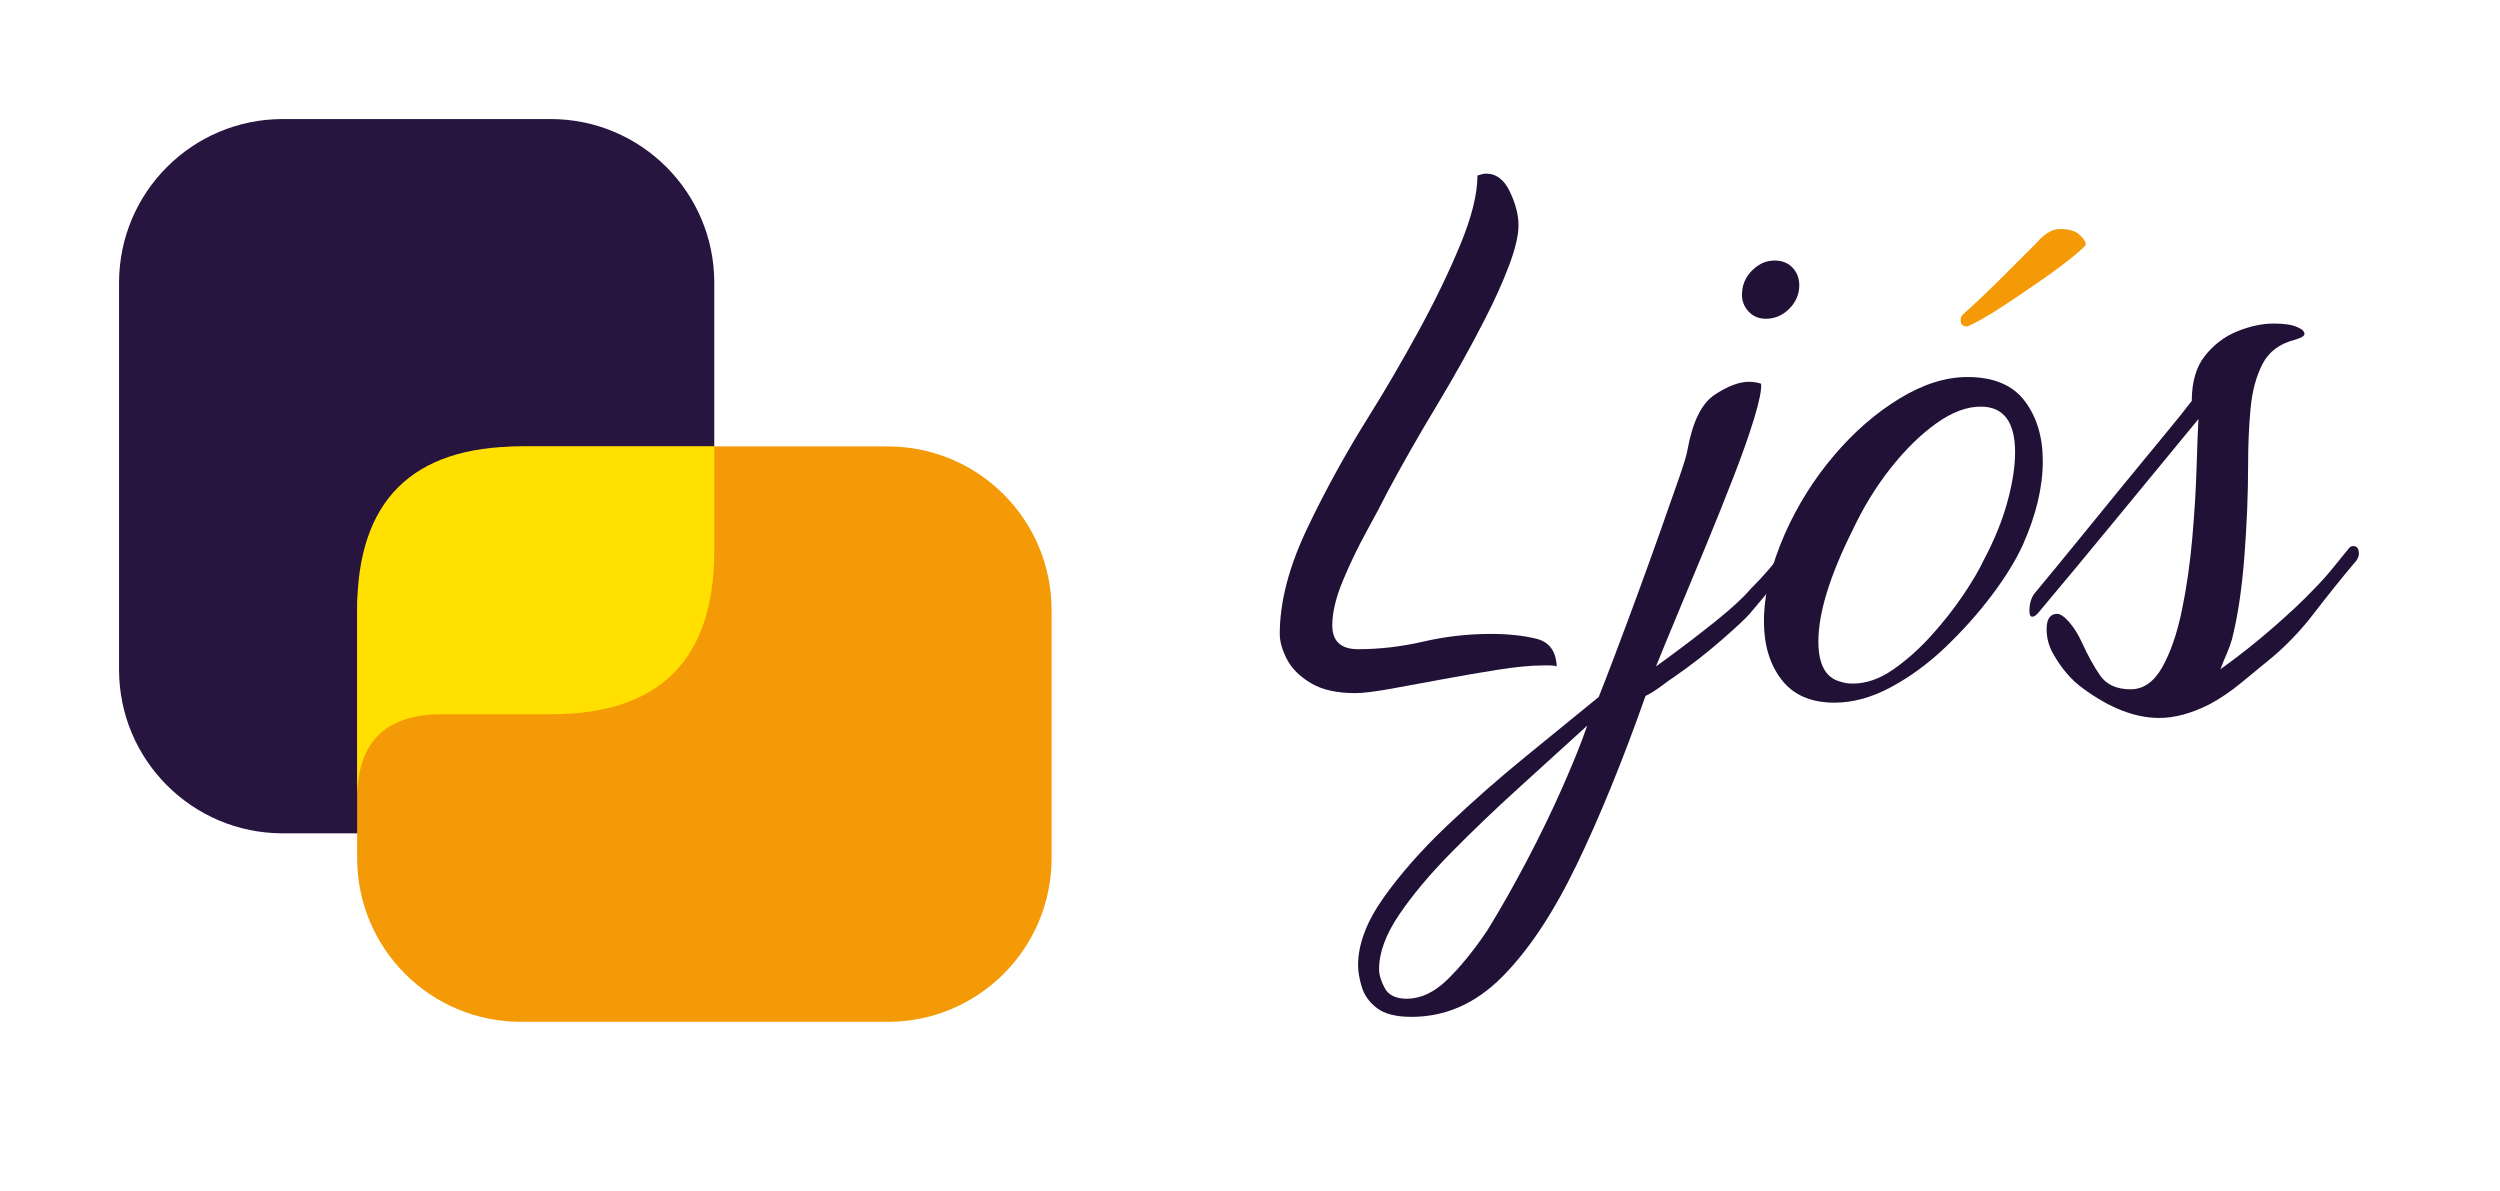
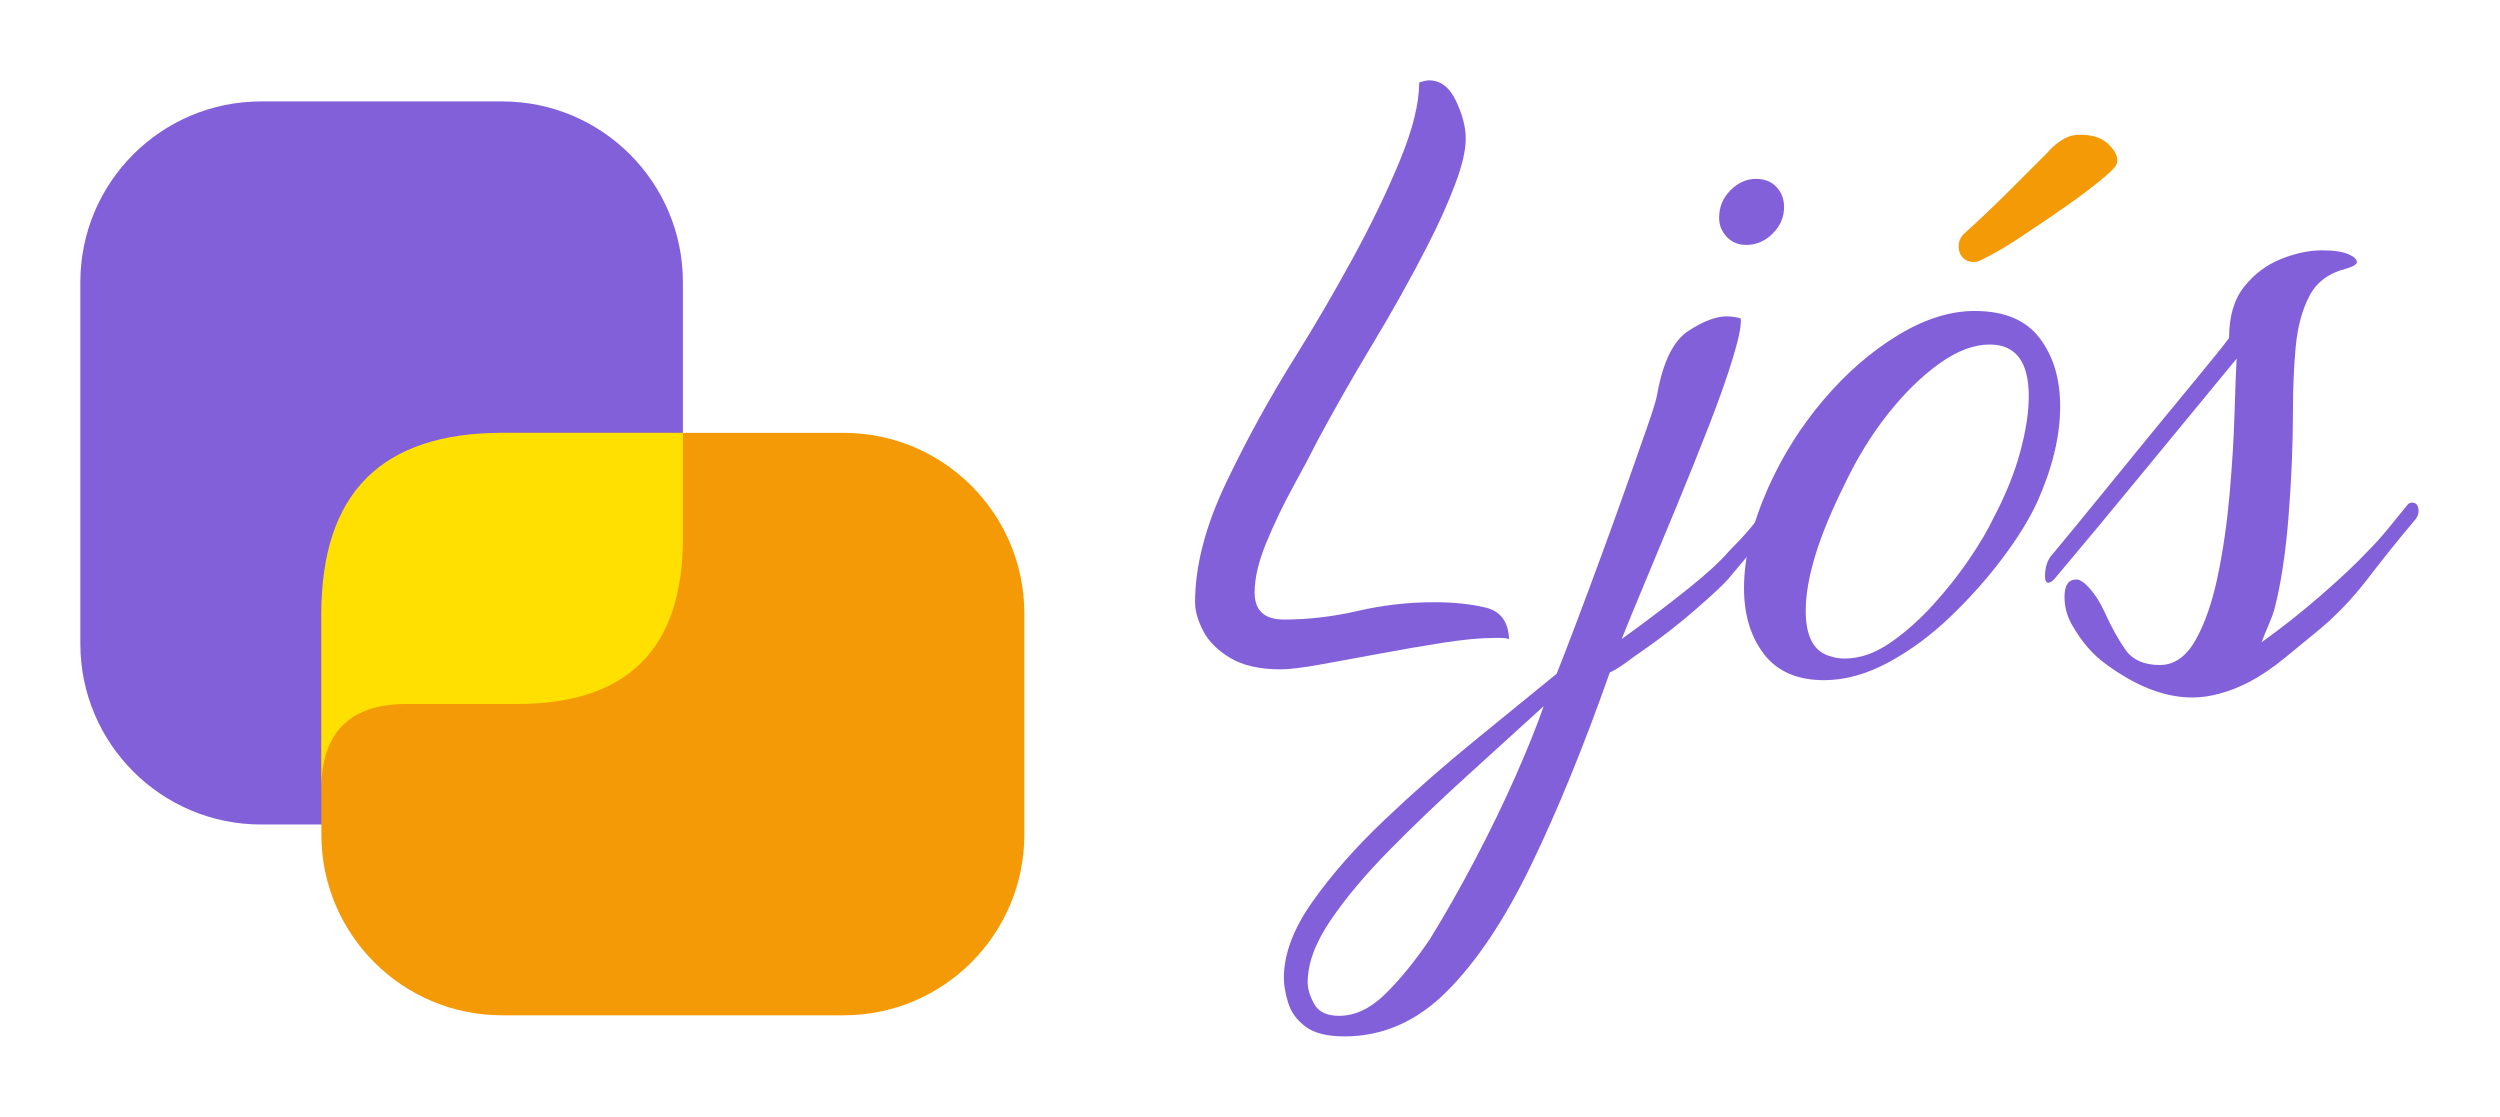
- <svg xmlns="http://www.w3.org/2000/svg" width="504" height="240" aria-labelledby="title desc" viewBox="0 0 504 240">
-   <g transform="translate(24 24)">
-     <rect width="120" height="144" fill="#27143f" rx="33" />
-     <rect width="140" height="116" x="48" y="66" fill="#f49a06" rx="33" />
-     <path fill="#ffe000" d="M81 66h39v21q0 33-33 33H65q-17 0-17 17V99q0-33 33-33" />
+ <svg xmlns="http://www.w3.org/2000/svg" width="497.88" height="222.4" aria-labelledby="ljos-title ljos-desc" viewBox="-16 -20.2 497.88 222.4">
+   <g>
+     <rect width="120" height="144" fill="#8260da" rx="36" />
+     <rect width="140" height="116" x="48" y="66" fill="#f49a06" rx="36" />
+     <path fill="#ffe000" d="M84 66h36v21q0 33-33 33H65q-17 0-17 17V102q0-36 36-36" />
  </g>
-   <path fill="#211137" d="M273.21 139.734q-5.584 0-8.953-2.022-3.37-2.021-4.813-4.813-1.444-2.791-1.444-5.102 0-9.626 5.487-21.177t12.61-22.911q4.813-7.701 9.82-16.846 5.005-9.145 8.47-17.52t3.466-13.958q1.155-.385 1.732-.385 3.08 0 4.813 3.658t1.733 6.739-1.925 8.182-5.006 11.07q-4.235 8.279-9.626 17.231t-9.819 17.231q-1.54 3.08-4.235 7.99t-4.813 10.011-2.118 8.953q0 4.813 5.198 4.813 6.546 0 13.188-1.54t13.573-1.54q5.198 0 9.145.962 3.947.963 4.14 5.583-.578-.192-1.252-.192h-1.444q-3.658 0-9.145.866t-11.167 1.925q-5.679 1.06-10.492 1.925-4.813.867-7.124.867" />
-   <path fill="#211137" d="M355.995 64.264q-2.118 0-3.465-1.444-1.348-1.444-1.348-3.37 0-2.887 2.022-4.908t4.524-2.022q2.31 0 3.658 1.444t1.348 3.562q0 2.695-2.022 4.717t-4.717 2.021M284.568 205q-4.62 0-6.93-1.733t-3.08-4.235q-.771-2.503-.771-4.429 0-6.353 5.102-13.573t12.803-14.535q7.7-7.316 15.98-14.055 8.278-6.738 14.631-11.936 1.155-2.888 3.273-8.471t4.525-12.13 4.62-12.802 3.754-10.685 1.733-5.776q1.54-8.471 5.487-11.07t6.835-2.6q1.347 0 2.503.386.192 1.732-1.348 6.834t-4.236 12.033-5.68 14.15-5.679 13.67q-2.695 6.45-4.235 10.3l2.118-1.54q5.005-3.658 9.818-7.509 4.813-3.85 7.124-6.545 2.118-2.118 3.754-4.043t3.177-4.043q.577-.578.962-.578 1.155 0 1.155 1.54 0 1.155-.77 1.925-4.043 5.006-8.47 10.204-1.156 1.348-5.68 5.295-4.525 3.946-9.53 7.412-1.155.77-2.696 1.925-1.54 1.155-3.08 1.925-6.93 19.638-13.958 34.174-7.027 14.535-15.017 22.525T284.568 205m-.962-3.658q4.235 0 8.182-3.85t7.99-9.82q4.043-6.545 8.086-14.246t7.22-14.921q3.176-7.22 4.909-12.225-6.546 5.968-13.766 12.514t-13.669 13.091-10.492 12.515-4.043 10.974q0 1.732 1.155 3.85t4.428 2.118" />
-   <path fill="#211137" d="M369.857 141.66q-7.123 0-10.685-4.622-3.562-4.62-3.562-11.744 0-8.086 4.236-17.712 3.85-8.663 9.915-15.787 6.064-7.123 13.188-11.455 7.123-4.332 13.669-4.332 7.893 0 11.551 4.813t3.658 12.13q0 7.893-4.043 16.941-2.117 4.621-6.16 10.012-4.043 5.39-9.242 10.396-5.198 5.006-11.07 8.182t-11.455 3.177m3.658-3.851q4.043 0 8.086-2.792t7.701-6.835 6.45-8.182 4.139-7.027q3.273-6.16 4.813-11.84t1.54-9.915q0-9.242-6.93-9.242-4.236 0-8.953 3.37t-9.145 8.952-7.701 12.514q-6.93 13.862-6.93 22.525 0 6.931 4.427 8.087.578.192 1.155.288.578.097 1.348.097" />
-   <path fill="#f49a06" d="M396.425 65.804q-1.155 0-1.155-1.347 0-.77.77-1.348 3.658-3.273 8.183-7.797l6.45-6.45q.77-.963 2.02-1.829 1.252-.866 2.6-.866 2.695 0 3.947 1.155 1.251 1.155 1.251 1.925 0 .385-2.599 2.503t-5.776 4.332-4.91 3.369l-3.465 2.31q-2.31 1.54-4.428 2.696-2.117 1.155-2.695 1.347Z" />
-   <path fill="#211137" d="M435.315 144.74q-7.315 0-15.402-5.969-3.465-2.503-5.968-6.93-1.347-2.311-1.347-5.006 0-3.08 2.117-3.08.963 0 2.407 1.636t2.599 4.139q1.733 3.85 3.658 6.642t6.16 2.792q3.851 0 6.354-4.428t3.947-11.36 2.118-14.631.866-14.15q.192-6.45.385-9.916-9.049 10.974-17.038 20.697t-15.114 18.193q-.77.963-1.347.963-.578 0-.578-1.155 0-2.118.963-3.466 3.85-4.62 8.47-10.3t9.338-11.455 8.471-10.3 5.487-6.835q0-5.776 2.696-9.145 2.695-3.369 6.546-4.91 3.85-1.54 7.315-1.54 3.273 0 4.814.77 1.347.578 1.347 1.348 0 .578-1.925 1.156-4.62 1.155-6.546 4.909-1.925 3.754-2.406 9.049-.482 5.294-.482 11.262 0 8.856-.77 18.675t-2.503 16.557q-.385 1.348-1.059 2.888t-1.25 3.08q5.39-3.85 10.588-8.374t8.086-7.605q2.118-2.118 3.754-4.14 1.637-2.02 3.37-4.138.384-.578.962-.578 1.155 0 1.155 1.54 0 .963-.962 1.925-4.043 4.814-8.183 10.204t-9.145 9.434q-2.117 1.733-5.39 4.428t-6.546 4.428q-5.39 2.695-10.012 2.695" />
+   <g transform="translate(-66.96 -43.4) scale(1.12)">
+     <path fill="#8260da" d="M273.21 139.734q-5.584 0-8.953-2.022-3.37-2.021-4.813-4.813-1.444-2.791-1.444-5.102 0-9.626 5.487-21.177t12.61-22.911q4.813-7.701 9.82-16.846 5.005-9.145 8.47-17.52t3.466-13.958q1.155-.385 1.732-.385 3.08 0 4.813 3.658t1.733 6.739-1.925 8.182-5.006 11.07q-4.235 8.279-9.626 17.231t-9.819 17.231q-1.54 3.08-4.235 7.99t-4.813 10.011-2.118 8.953q0 4.813 5.198 4.813 6.546 0 13.188-1.54t13.573-1.54q5.198 0 9.145.962 3.947.963 4.14 5.583-.578-.192-1.252-.192h-1.444q-3.658 0-9.145.866t-11.167 1.925q-5.679 1.06-10.492 1.925-4.813.867-7.124.867" />
+     <path fill="#8260da" d="M355.995 64.264q-2.118 0-3.465-1.444-1.348-1.444-1.348-3.37 0-2.887 2.022-4.908t4.524-2.022q2.31 0 3.658 1.444t1.348 3.562q0 2.695-2.022 4.717t-4.717 2.021M284.568 205q-4.62 0-6.93-1.733t-3.08-4.235q-.771-2.503-.771-4.429 0-6.353 5.102-13.573t12.803-14.535q7.7-7.316 15.98-14.055 8.278-6.738 14.631-11.936 1.155-2.888 3.273-8.471t4.525-12.13 4.62-12.802 3.754-10.685 1.733-5.776q1.54-8.471 5.487-11.07t6.835-2.6q1.347 0 2.503.386.192 1.732-1.348 6.834t-4.236 12.033-5.68 14.15-5.679 13.67q-2.695 6.45-4.235 10.3l2.118-1.54q5.005-3.658 9.818-7.509 4.813-3.85 7.124-6.545 2.118-2.118 3.754-4.043t3.177-4.043q.577-.578.962-.578 1.155 0 1.155 1.54 0 1.155-.77 1.925-4.043 5.006-8.47 10.204-1.156 1.348-5.68 5.295-4.525 3.946-9.53 7.412-1.155.77-2.696 1.925-1.54 1.155-3.08 1.925-6.93 19.638-13.958 34.174-7.027 14.535-15.017 22.525T284.568 205m-.962-3.658q4.235 0 8.182-3.85t7.99-9.82q4.043-6.545 8.086-14.246t7.22-14.921q3.176-7.22 4.909-12.225-6.546 5.968-13.766 12.514t-13.669 13.091-10.492 12.515-4.043 10.974q0 1.732 1.155 3.85t4.428 2.118" />
+     <path fill="#8260da" d="M369.857 141.66q-7.123 0-10.685-4.622-3.562-4.62-3.562-11.744 0-8.086 4.236-17.712 3.85-8.663 9.915-15.787 6.064-7.123 13.188-11.455 7.123-4.332 13.669-4.332 7.893 0 11.551 4.813t3.658 12.13q0 7.893-4.043 16.941-2.117 4.621-6.16 10.012-4.043 5.39-9.242 10.396-5.198 5.006-11.07 8.182t-11.455 3.177m3.658-3.851q4.043 0 8.086-2.792t7.701-6.835 6.45-8.182 4.139-7.027q3.273-6.16 4.813-11.84t1.54-9.915q0-9.242-6.93-9.242-4.236 0-8.953 3.37t-9.145 8.952-7.701 12.514q-6.93 13.862-6.93 22.525 0 6.931 4.427 8.087.578.192 1.155.288.578.097 1.348.097" />
+     <path fill="#f49a06" stroke="#f49a06" stroke-width="3" stroke-linejoin="round" d="M396.425 65.804q-1.155 0-1.155-1.347 0-.77.77-1.348 3.658-3.273 8.183-7.797l6.45-6.45q.77-.963 2.02-1.829 1.252-.866 2.6-.866 2.695 0 3.947 1.155 1.251 1.155 1.251 1.925 0 .385-2.599 2.503t-5.776 4.332-4.91 3.369l-3.465 2.31q-2.31 1.54-4.428 2.696-2.117 1.155-2.695 1.347Z" />
+     <path fill="#8260da" d="M435.315 144.74q-7.315 0-15.402-5.969-3.465-2.503-5.968-6.93-1.347-2.311-1.347-5.006 0-3.08 2.117-3.08.963 0 2.407 1.636t2.599 4.139q1.733 3.85 3.658 6.642t6.16 2.792q3.851 0 6.354-4.428t3.947-11.36 2.118-14.631.866-14.15q.192-6.45.385-9.916-9.049 10.974-17.038 20.697t-15.114 18.193q-.77.963-1.347.963-.578 0-.578-1.155 0-2.118.963-3.466 3.85-4.62 8.47-10.3t9.338-11.455 8.471-10.3 5.487-6.835q0-5.776 2.696-9.145 2.695-3.369 6.546-4.91 3.85-1.54 7.315-1.54 3.273 0 4.814.77 1.347.578 1.347 1.348 0 .578-1.925 1.156-4.62 1.155-6.546 4.909-1.925 3.754-2.406 9.049-.482 5.294-.482 11.262 0 8.856-.77 18.675t-2.503 16.557q-.385 1.348-1.059 2.888t-1.25 3.08q5.39-3.85 10.588-8.374t8.086-7.605q2.118-2.118 3.754-4.14 1.637-2.02 3.37-4.138.384-.578.962-.578 1.155 0 1.155 1.54 0 .963-.962 1.925-4.043 4.814-8.183 10.204t-9.145 9.434q-2.117 1.733-5.39 4.428t-6.546 4.428q-5.39 2.695-10.012 2.695" />
+   </g>
</svg>
